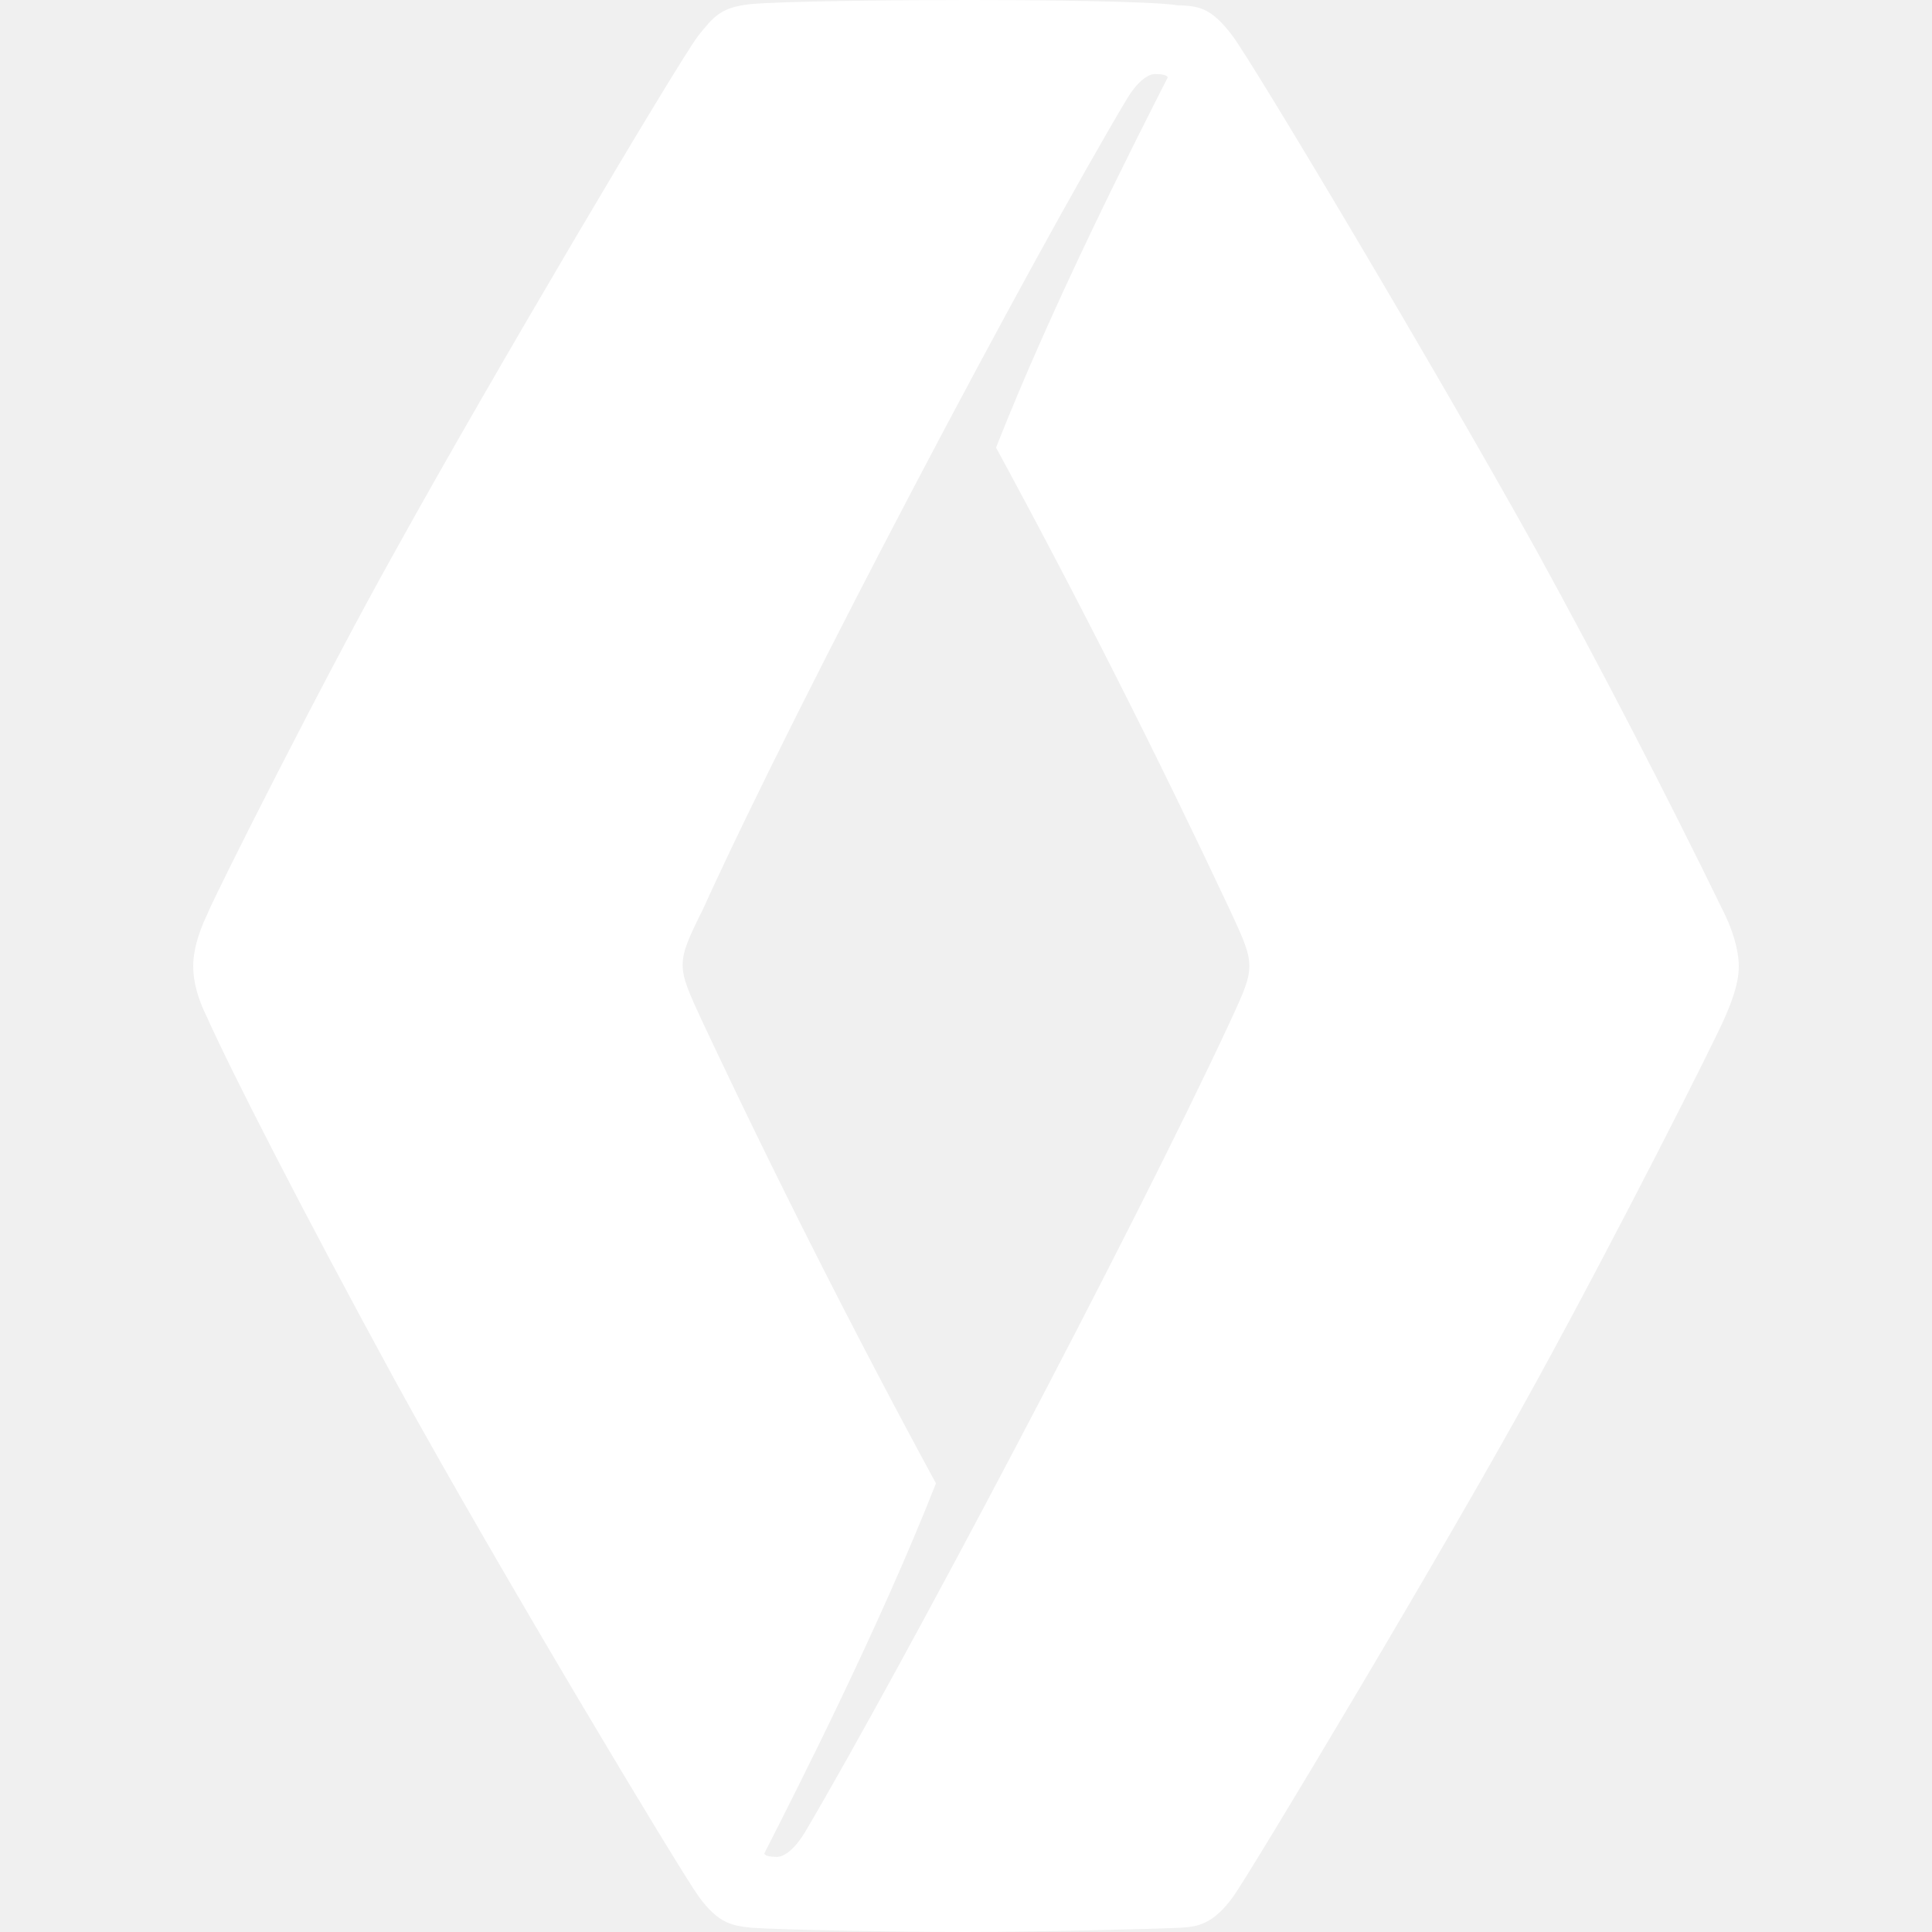
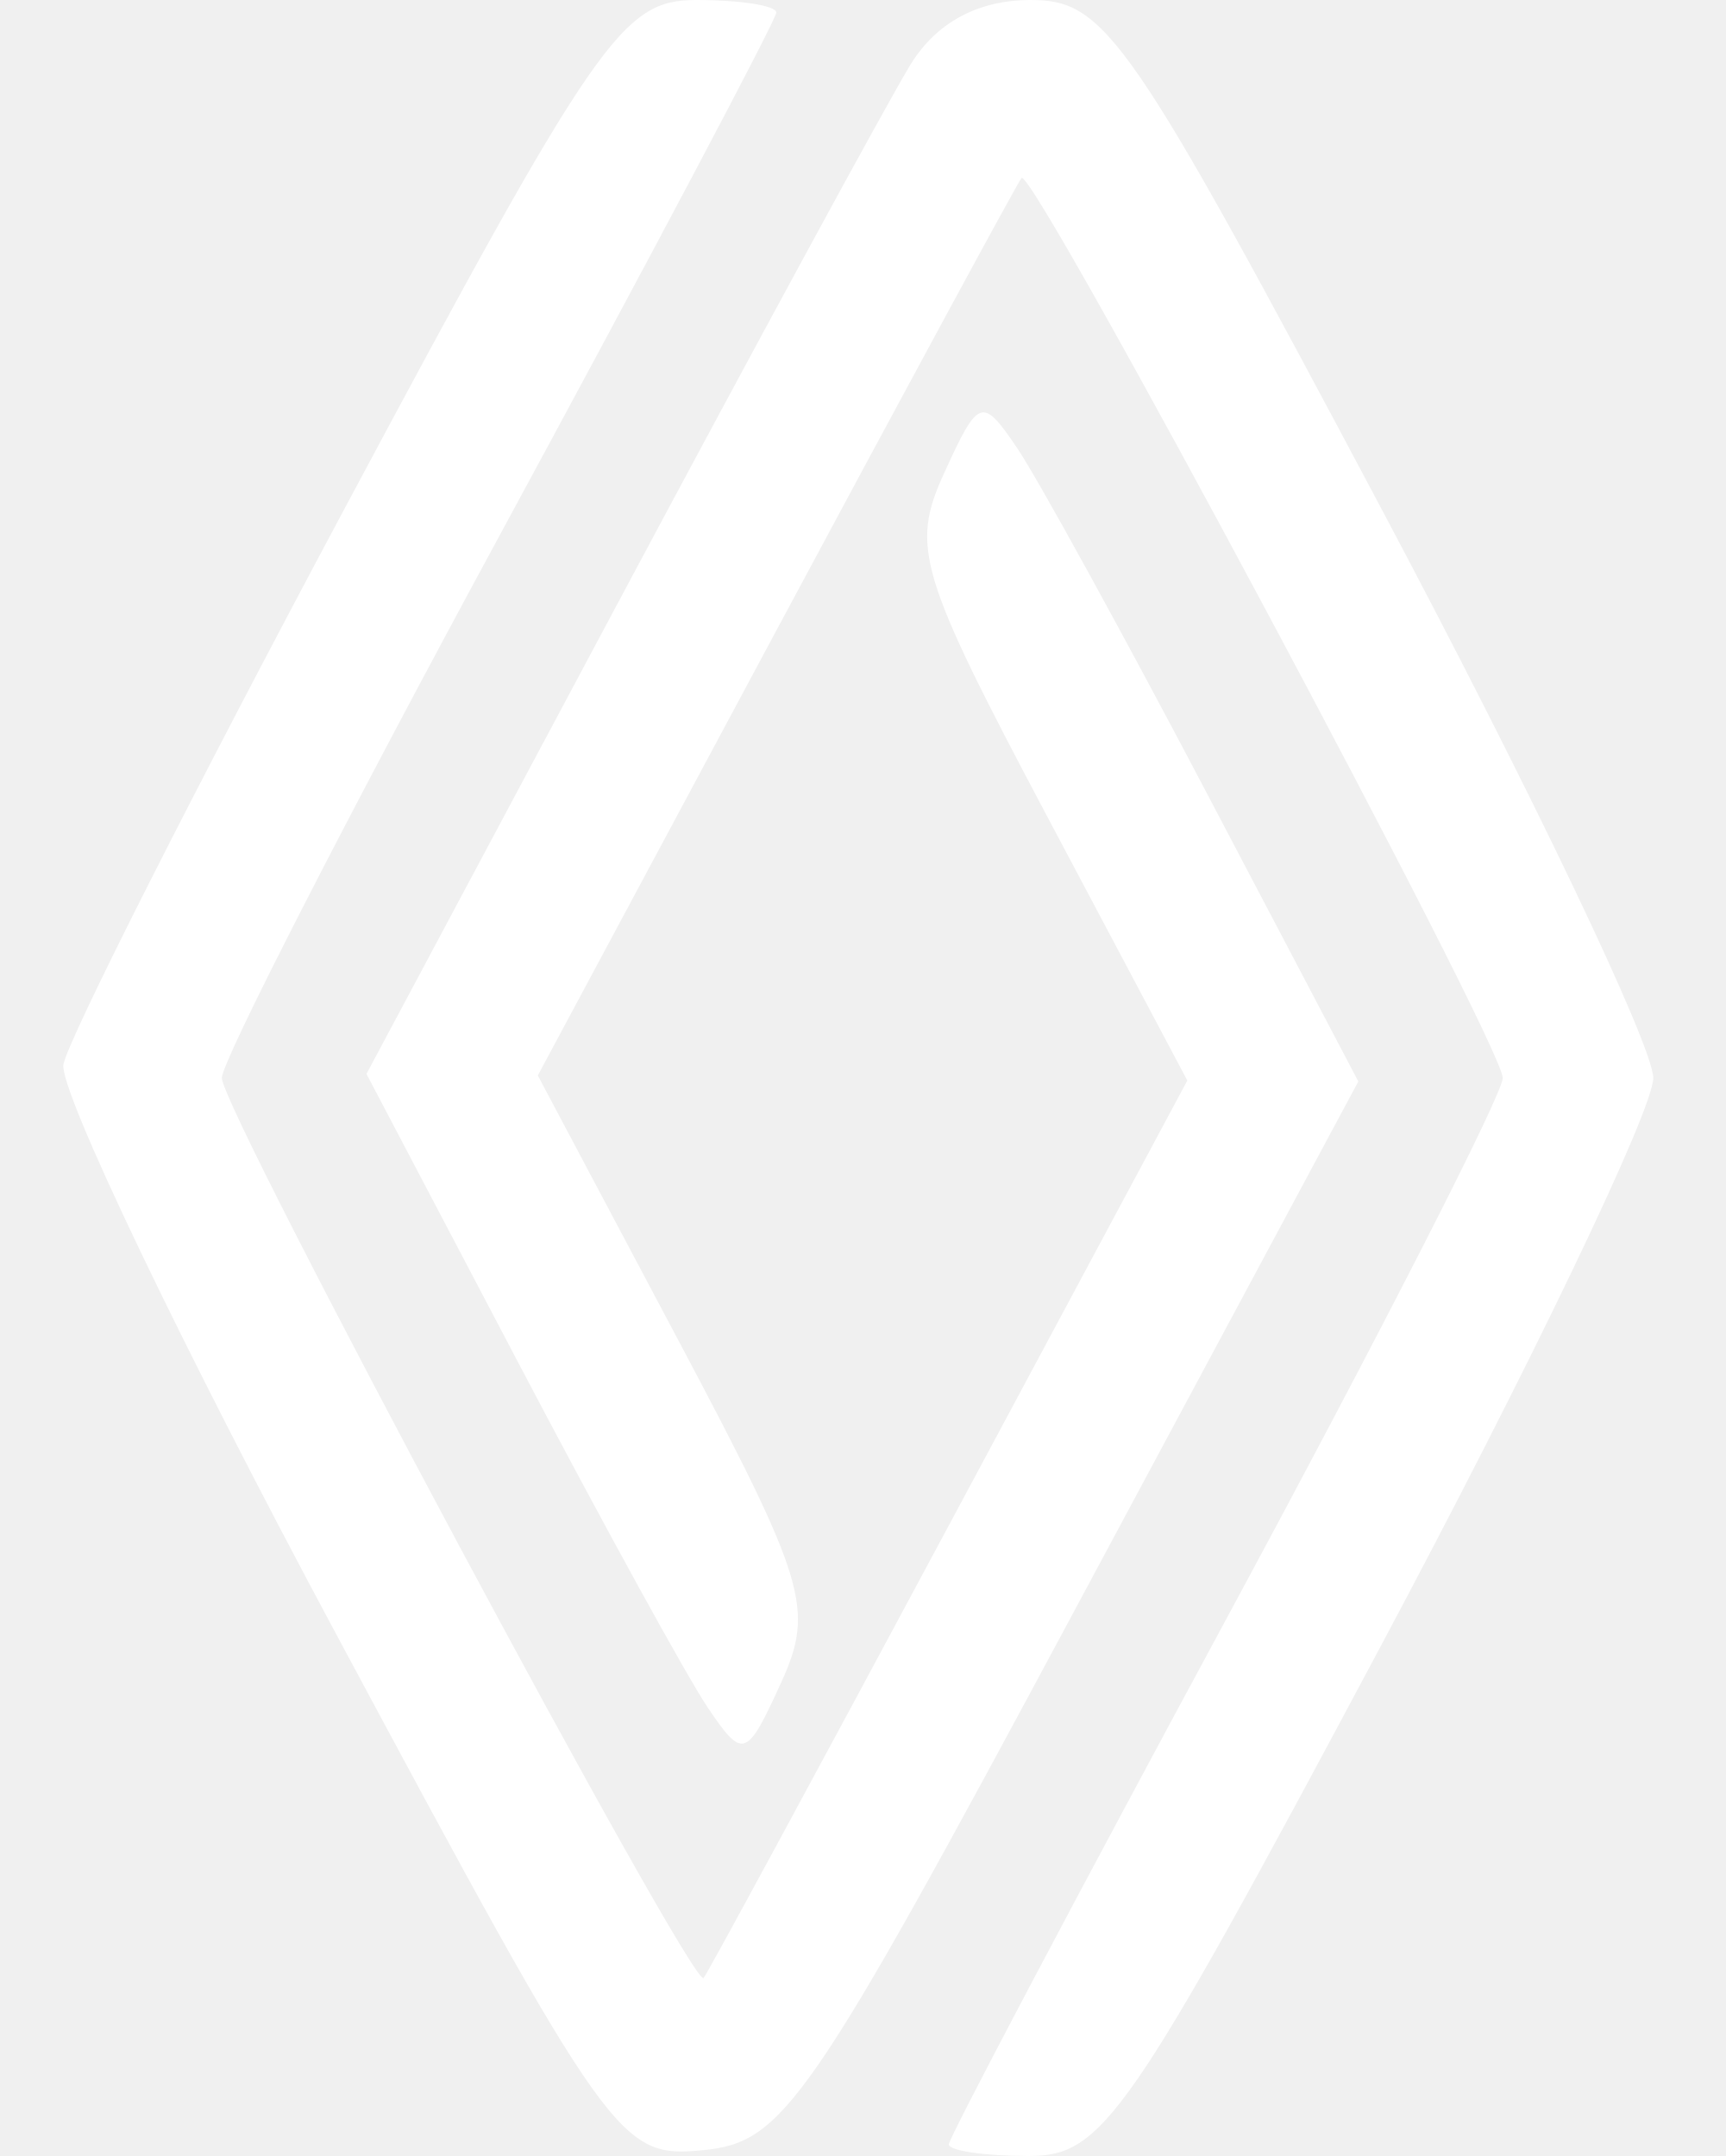
- <svg xmlns="http://www.w3.org/2000/svg" width="75" height="75" viewBox="0 0 75 75" fill="none">
-   <g clip-path="url(#clip0_311_2)">
-     <path d="M37.5 0C35.166 0 30.25 0.041 29.084 0.166C28 0.291 27.709 0.625 27.084 1.416C26.25 2.541 19.084 14.625 15.375 21.334C12.666 26.166 8.416 34.584 8.041 35.5C7.666 36.291 7.5 36.959 7.5 37.5C7.5 38.084 7.666 38.75 8.041 39.5C8.916 41.459 11.625 46.791 15.375 53.666C19.291 60.791 26.375 72.584 27.125 73.625C27.916 74.709 28.459 74.75 29.166 74.834C30.25 74.916 34.959 75 37.5 75C40.209 75 45.125 74.875 45.834 74.834C46.5 74.791 47.084 74.709 47.875 73.625C48.584 72.625 56.209 59.916 59.625 53.666C62.916 47.666 66.541 40.459 66.959 39.5C67.416 38.459 67.5 37.916 67.5 37.5C67.5 37.166 67.416 36.459 66.959 35.5C64.629 30.72 62.184 25.997 59.625 21.334C55.666 14.209 48.625 2.416 47.834 1.375C47.041 0.334 46.584 0.25 45.875 0.209H45.75C44.709 0.041 40.209 0 37.5 0ZM44.834 2.875C45.125 2.875 45.291 2.916 45.334 3C44.084 5.459 40.916 11.666 38.666 17.375C41.867 23.272 44.896 29.261 47.75 35.334C48.25 36.416 48.5 36.959 48.5 37.5C48.5 38.041 48.25 38.584 47.75 39.666C43.916 47.916 34.959 64.834 31.25 71.125C30.875 71.75 30.459 72.084 30.166 72.084C29.875 72.084 29.709 72.041 29.666 71.959C30.916 69.5 34.084 63.291 36.334 57.584C33.133 51.687 30.104 45.698 27.25 39.625C26.75 38.541 26.5 38 26.5 37.459C26.5 36.916 26.75 36.375 27.291 35.291C31.041 27.041 40 10.125 43.75 3.834C44.125 3.209 44.541 2.875 44.834 2.875Z" fill="white" />
-   </g>
-   <defs>
-     <clipPath id="clip0_311_2">
-       <rect width="75" height="75" fill="white" />
-     </clipPath>
-   </defs>
+ <svg xmlns="http://www.w3.org/2000/svg" width="60" height="75" viewBox="0 0 60 75" fill="none">
+   <path fill-rule="evenodd" clip-rule="evenodd" d="M11.97 17.719C6.762 27.464 2.368 36.153 2.206 37.027C2.044 37.901 6.314 46.823 11.696 56.853C21.253 74.668 21.55 75.084 24.471 74.795C27.252 74.521 28.157 73.205 37.352 56.06L47.242 37.62L41.956 27.56C39.048 22.027 36.09 16.643 35.383 15.597C34.159 13.786 34.035 13.828 32.831 16.471C31.666 19.028 31.951 19.976 36.43 28.418L41.295 37.588L33.011 53.044C28.454 61.545 24.612 68.639 24.472 68.808C24.104 69.253 7.747 38.693 7.715 37.5C7.7 36.95 12.033 28.484 17.344 18.686C22.655 8.888 27 0.675 27 0.436C27 0.196 25.749 0 24.22 0C21.641 0 20.756 1.281 11.97 17.719ZM31.665 2.25C30.906 3.488 26.338 11.893 21.515 20.929L12.746 37.358L18.039 47.429C20.95 52.968 23.91 58.357 24.617 59.403C25.841 61.214 25.965 61.172 27.169 58.529C28.334 55.972 28.049 55.024 23.57 46.582L18.705 37.412L26.989 21.956C31.546 13.455 35.388 6.361 35.528 6.192C35.904 5.737 52.257 36.326 52.265 37.5C52.27 38.05 47.937 46.53 42.637 56.344C37.336 66.159 33 74.371 33 74.594C33 74.817 34.251 75 35.78 75C38.359 75 39.242 73.722 48.03 57.25C53.238 47.487 57.5 38.6 57.5 37.5C57.5 36.4 53.258 27.512 48.073 17.75C39.294 1.221 38.454 0 35.846 0C34.018 0 32.567 0.781 31.665 2.25Z" fill="white" />
</svg>
